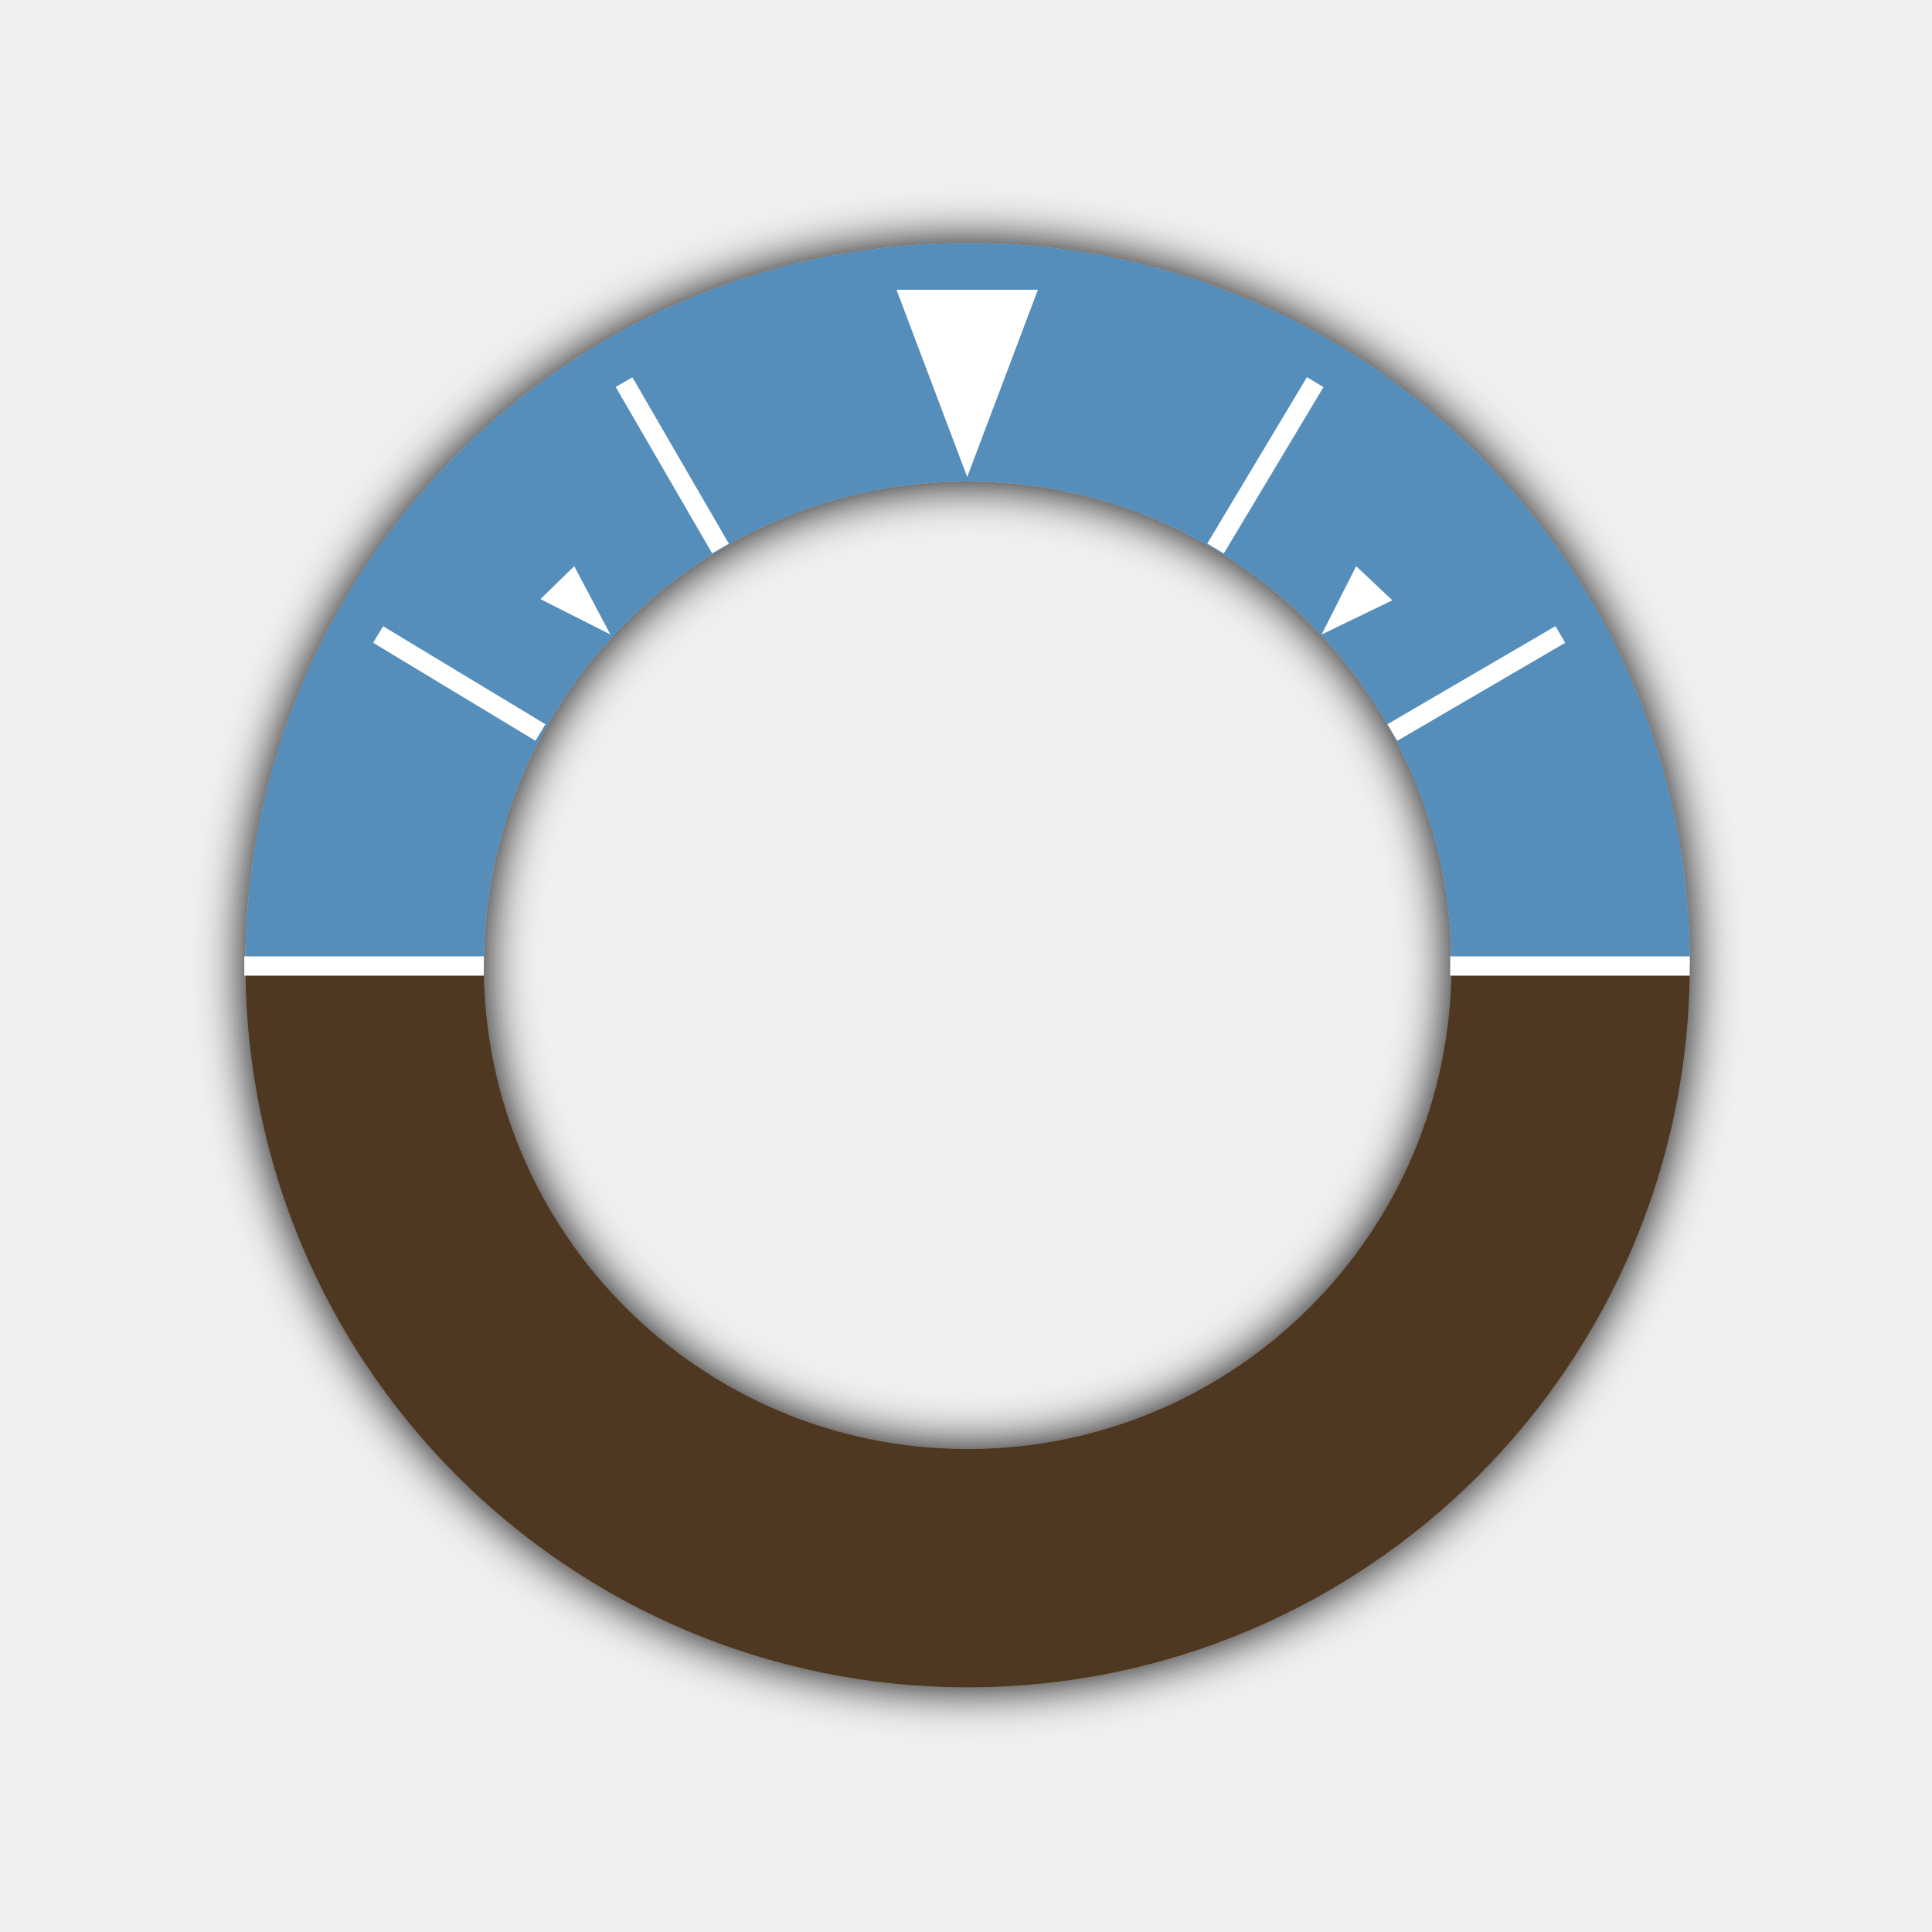
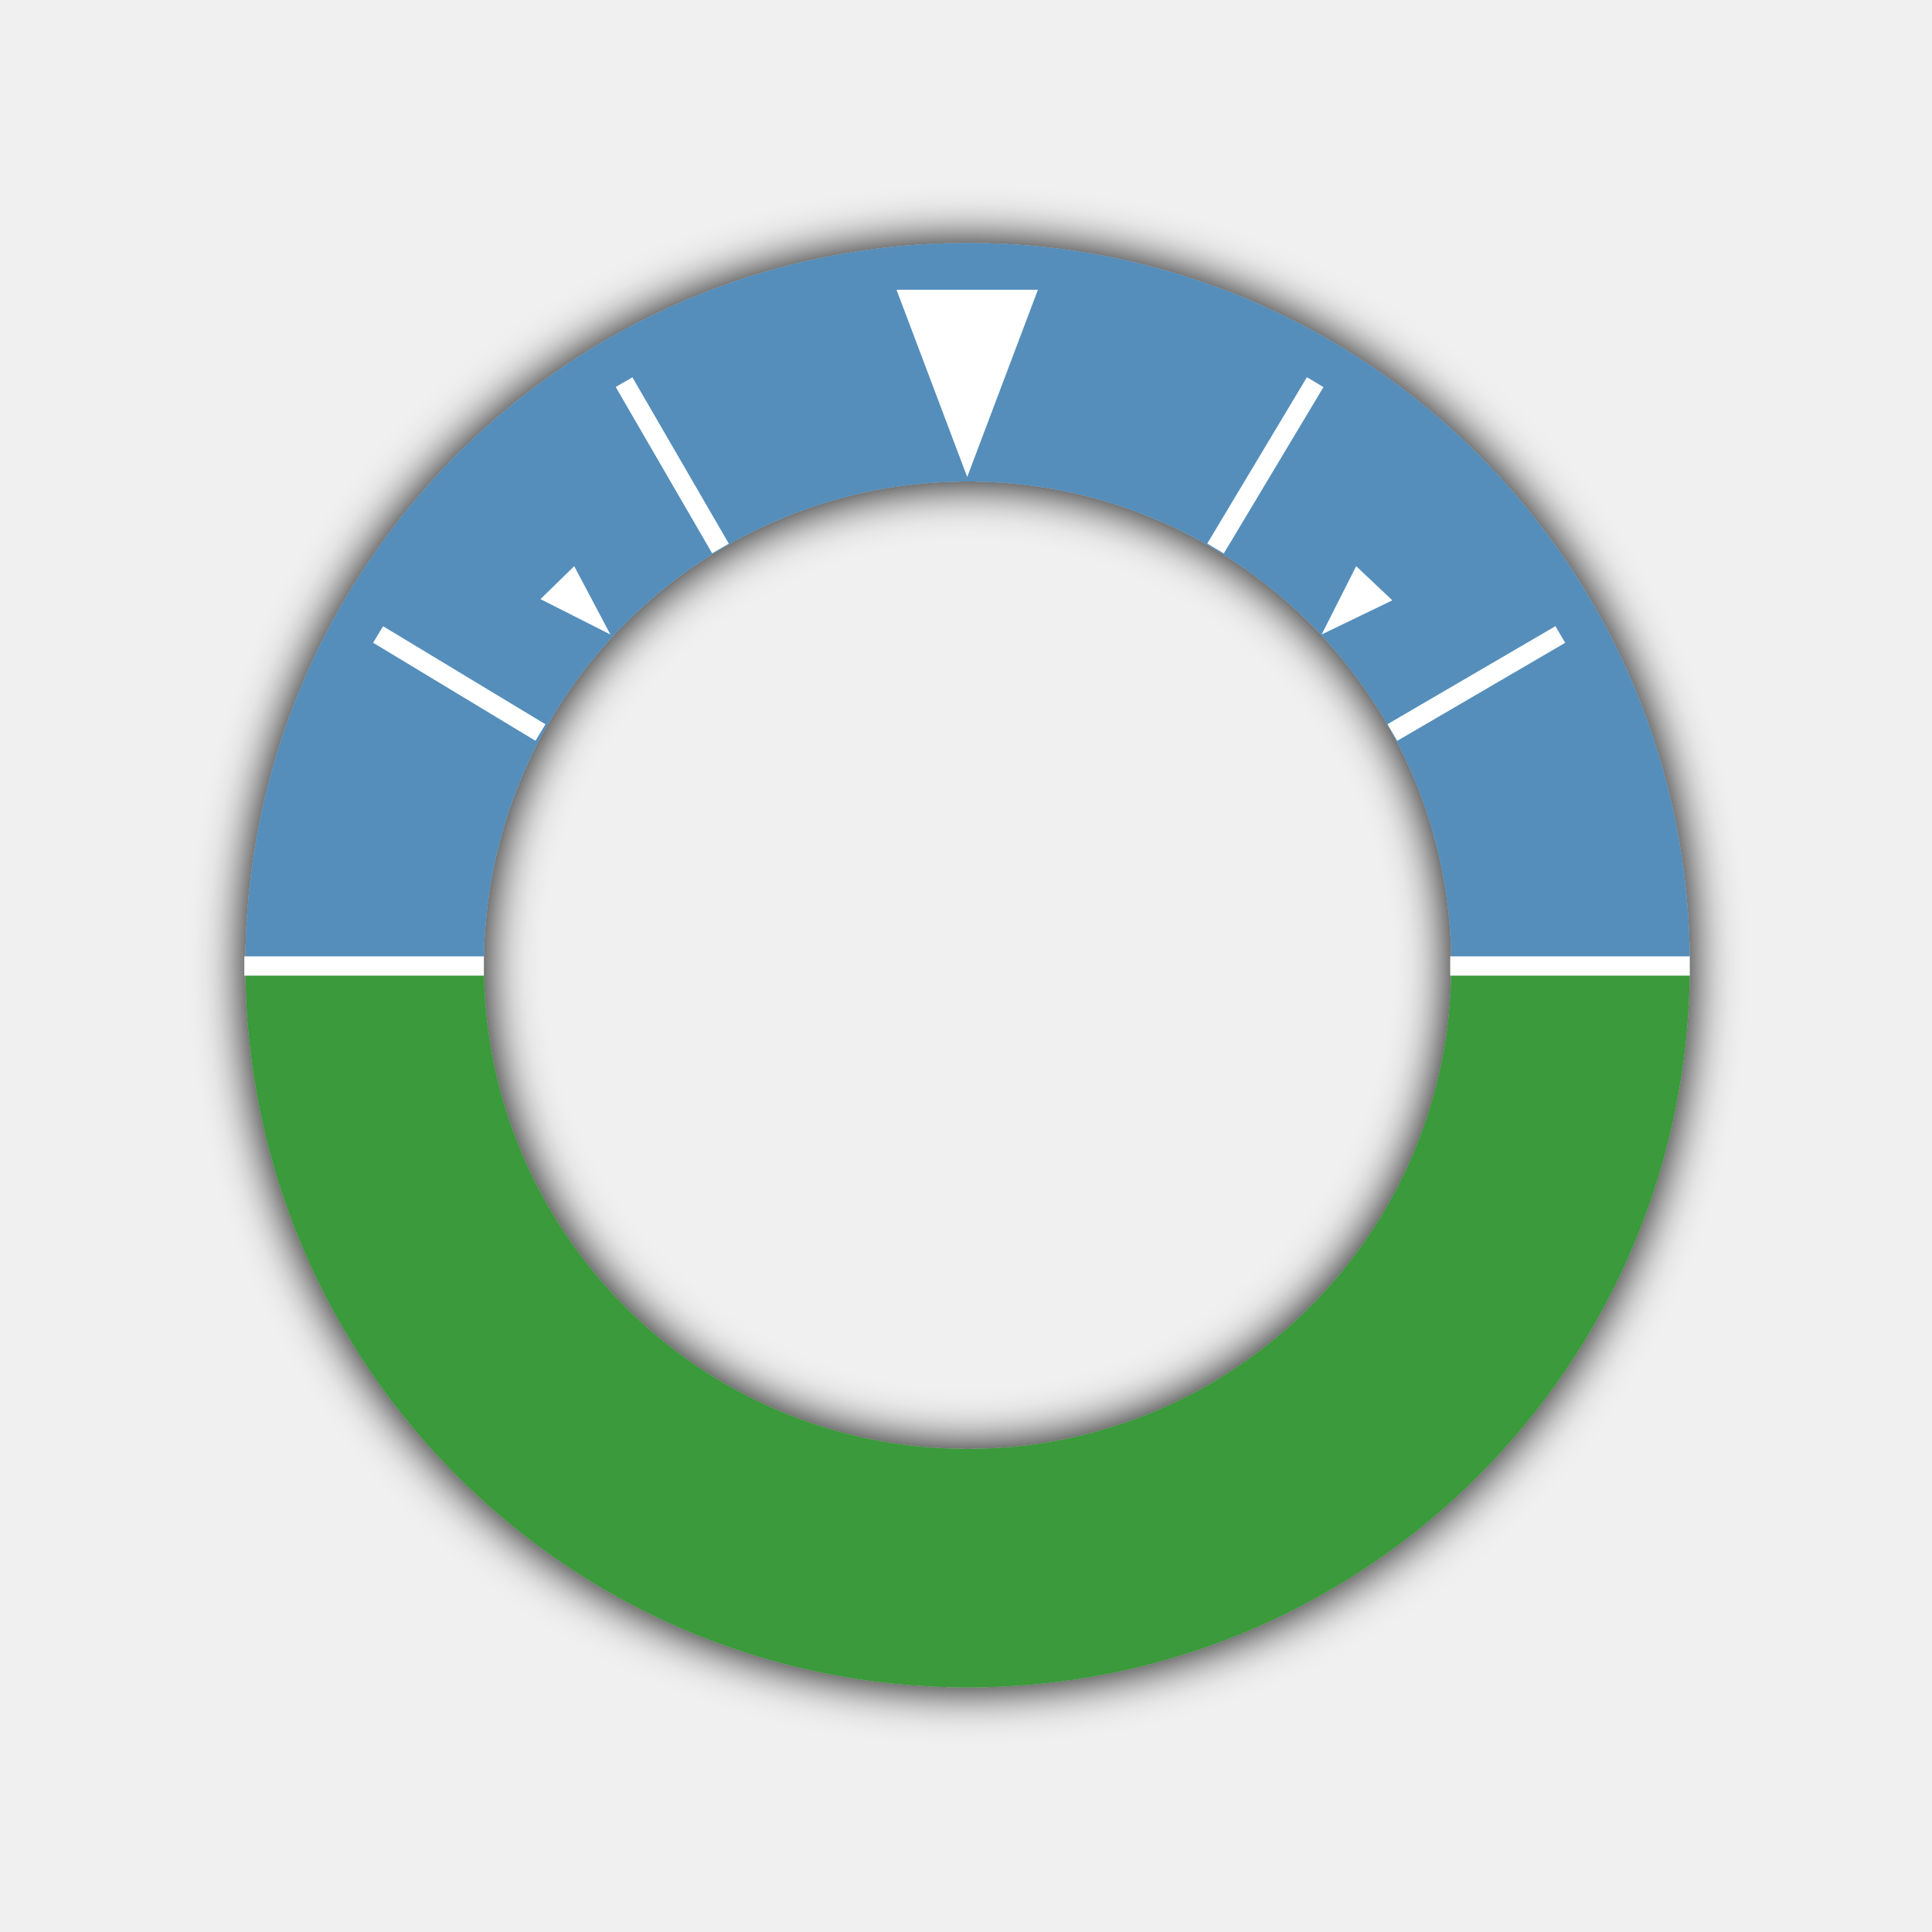
<svg xmlns="http://www.w3.org/2000/svg" version="1.1" x="0px" y="0px" width="400.667px" height="400.666px" viewBox="0 0 400.667 400.666" enable-background="new 0 0 400.667 400.666" xml:space="preserve">
  <filter filterUnits="objectBoundingBox" id="AI_Shadow_1">
    <feGaussianBlur stdDeviation="5" result="blur" in="SourceAlpha" />
    <feOffset dy="0" dx="0" result="offsetBlurredAlpha" in="blur" />
    <feMerge>
      <feMergeNode in="offsetBlurredAlpha" />
      <feMergeNode in="SourceGraphic" />
    </feMerge>
  </filter>
  <g id="Layer_2">
    <linearGradient id="SVGID_2_" gradientUnits="userSpaceOnUse" x1="200.667" y1="349.933" x2="200.667" y2="50.4">
-       <stop offset="0.5" style="stop-color:#503723" />
+       <stop offset="0.5" style="stop-color:#3A9A3A" />
      <stop offset="0.5" style="stop-color:#558EBB" />
    </linearGradient>
    <path fill="url(#SVGID_2_)" filter="url(#AI_Shadow_1)" d="M200.667,50.4C117.953,50.4,50.9,117.453,50.9,200.167   s67.053,149.767,149.767,149.767s149.767-67.053,149.767-149.767S283.38,50.4,200.667,50.4z M200.667,300.5   c-55.413,0-100.334-44.921-100.334-100.334c0-55.412,44.921-100.333,100.334-100.333C256.079,99.833,301,144.753,301,200.166   C301,255.579,256.079,300.5,200.667,300.5z" />
    <line fill="none" stroke="#FFFFFF" stroke-width="4" stroke-miterlimit="10" x1="50.667" y1="200.333" x2="100.333" y2="200.333" />
    <line fill="none" stroke="#FFFFFF" stroke-width="4" stroke-miterlimit="10" x1="300.749" y1="200.333" x2="350.433" y2="200.333" />
    <line fill="none" stroke="#FFFFFF" stroke-width="4" stroke-miterlimit="10" x1="78.415" y1="131.582" x2="112.082" y2="151.915" />
    <line fill="none" stroke="#FFFFFF" stroke-width="4" stroke-miterlimit="10" x1="288.751" y1="151.915" x2="323.585" y2="131.582" />
    <line fill="none" stroke="#FFFFFF" stroke-width="4" stroke-miterlimit="10" x1="149.418" y1="113.75" x2="129.418" y2="79.25" />
    <line fill="none" stroke="#FFFFFF" stroke-width="4" stroke-miterlimit="10" x1="252.084" y1="113.75" x2="272.751" y2="79.25" />
    <polygon fill="#FFFFFF" points="185.918,60.085 215.251,60.085 200.585,98.918  " />
    <polygon fill="#FFFFFF" points="119.084,117.417 112.082,124.251 126.584,131.582  " />
    <polygon fill="#FFFFFF" points="274.084,131.582 281.251,117.417 288.751,124.5  " />
  </g>
</svg>
